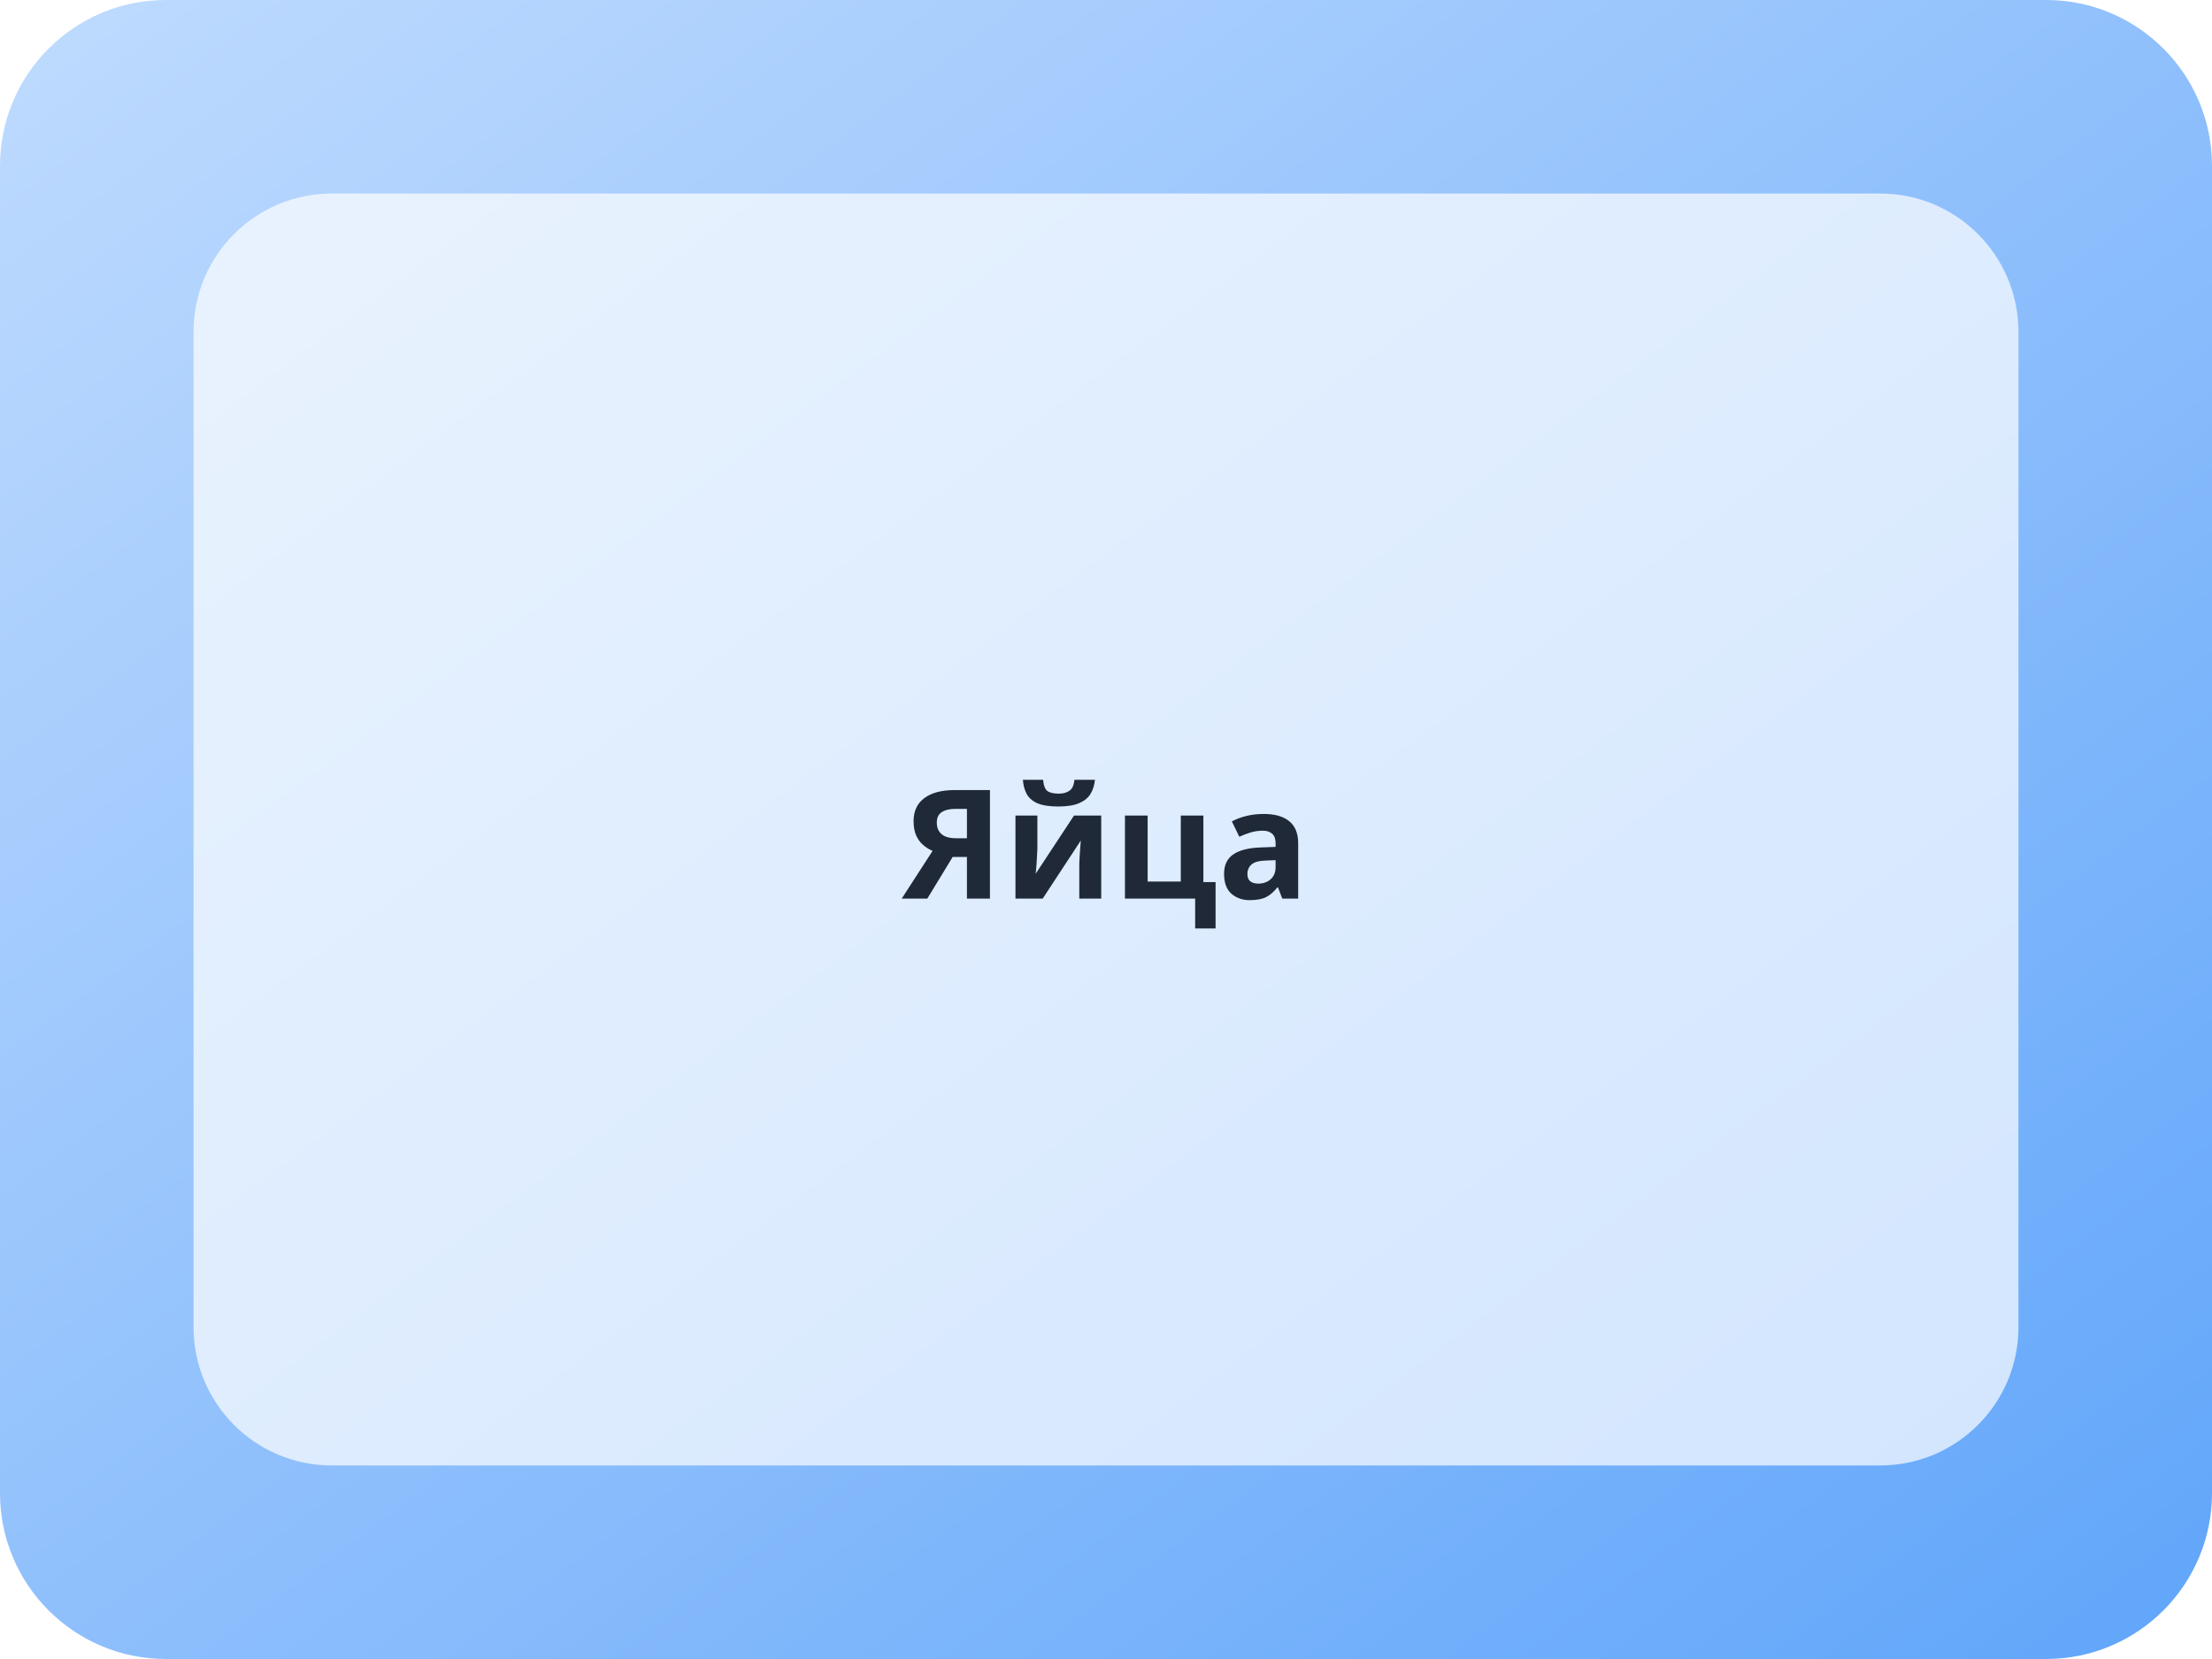
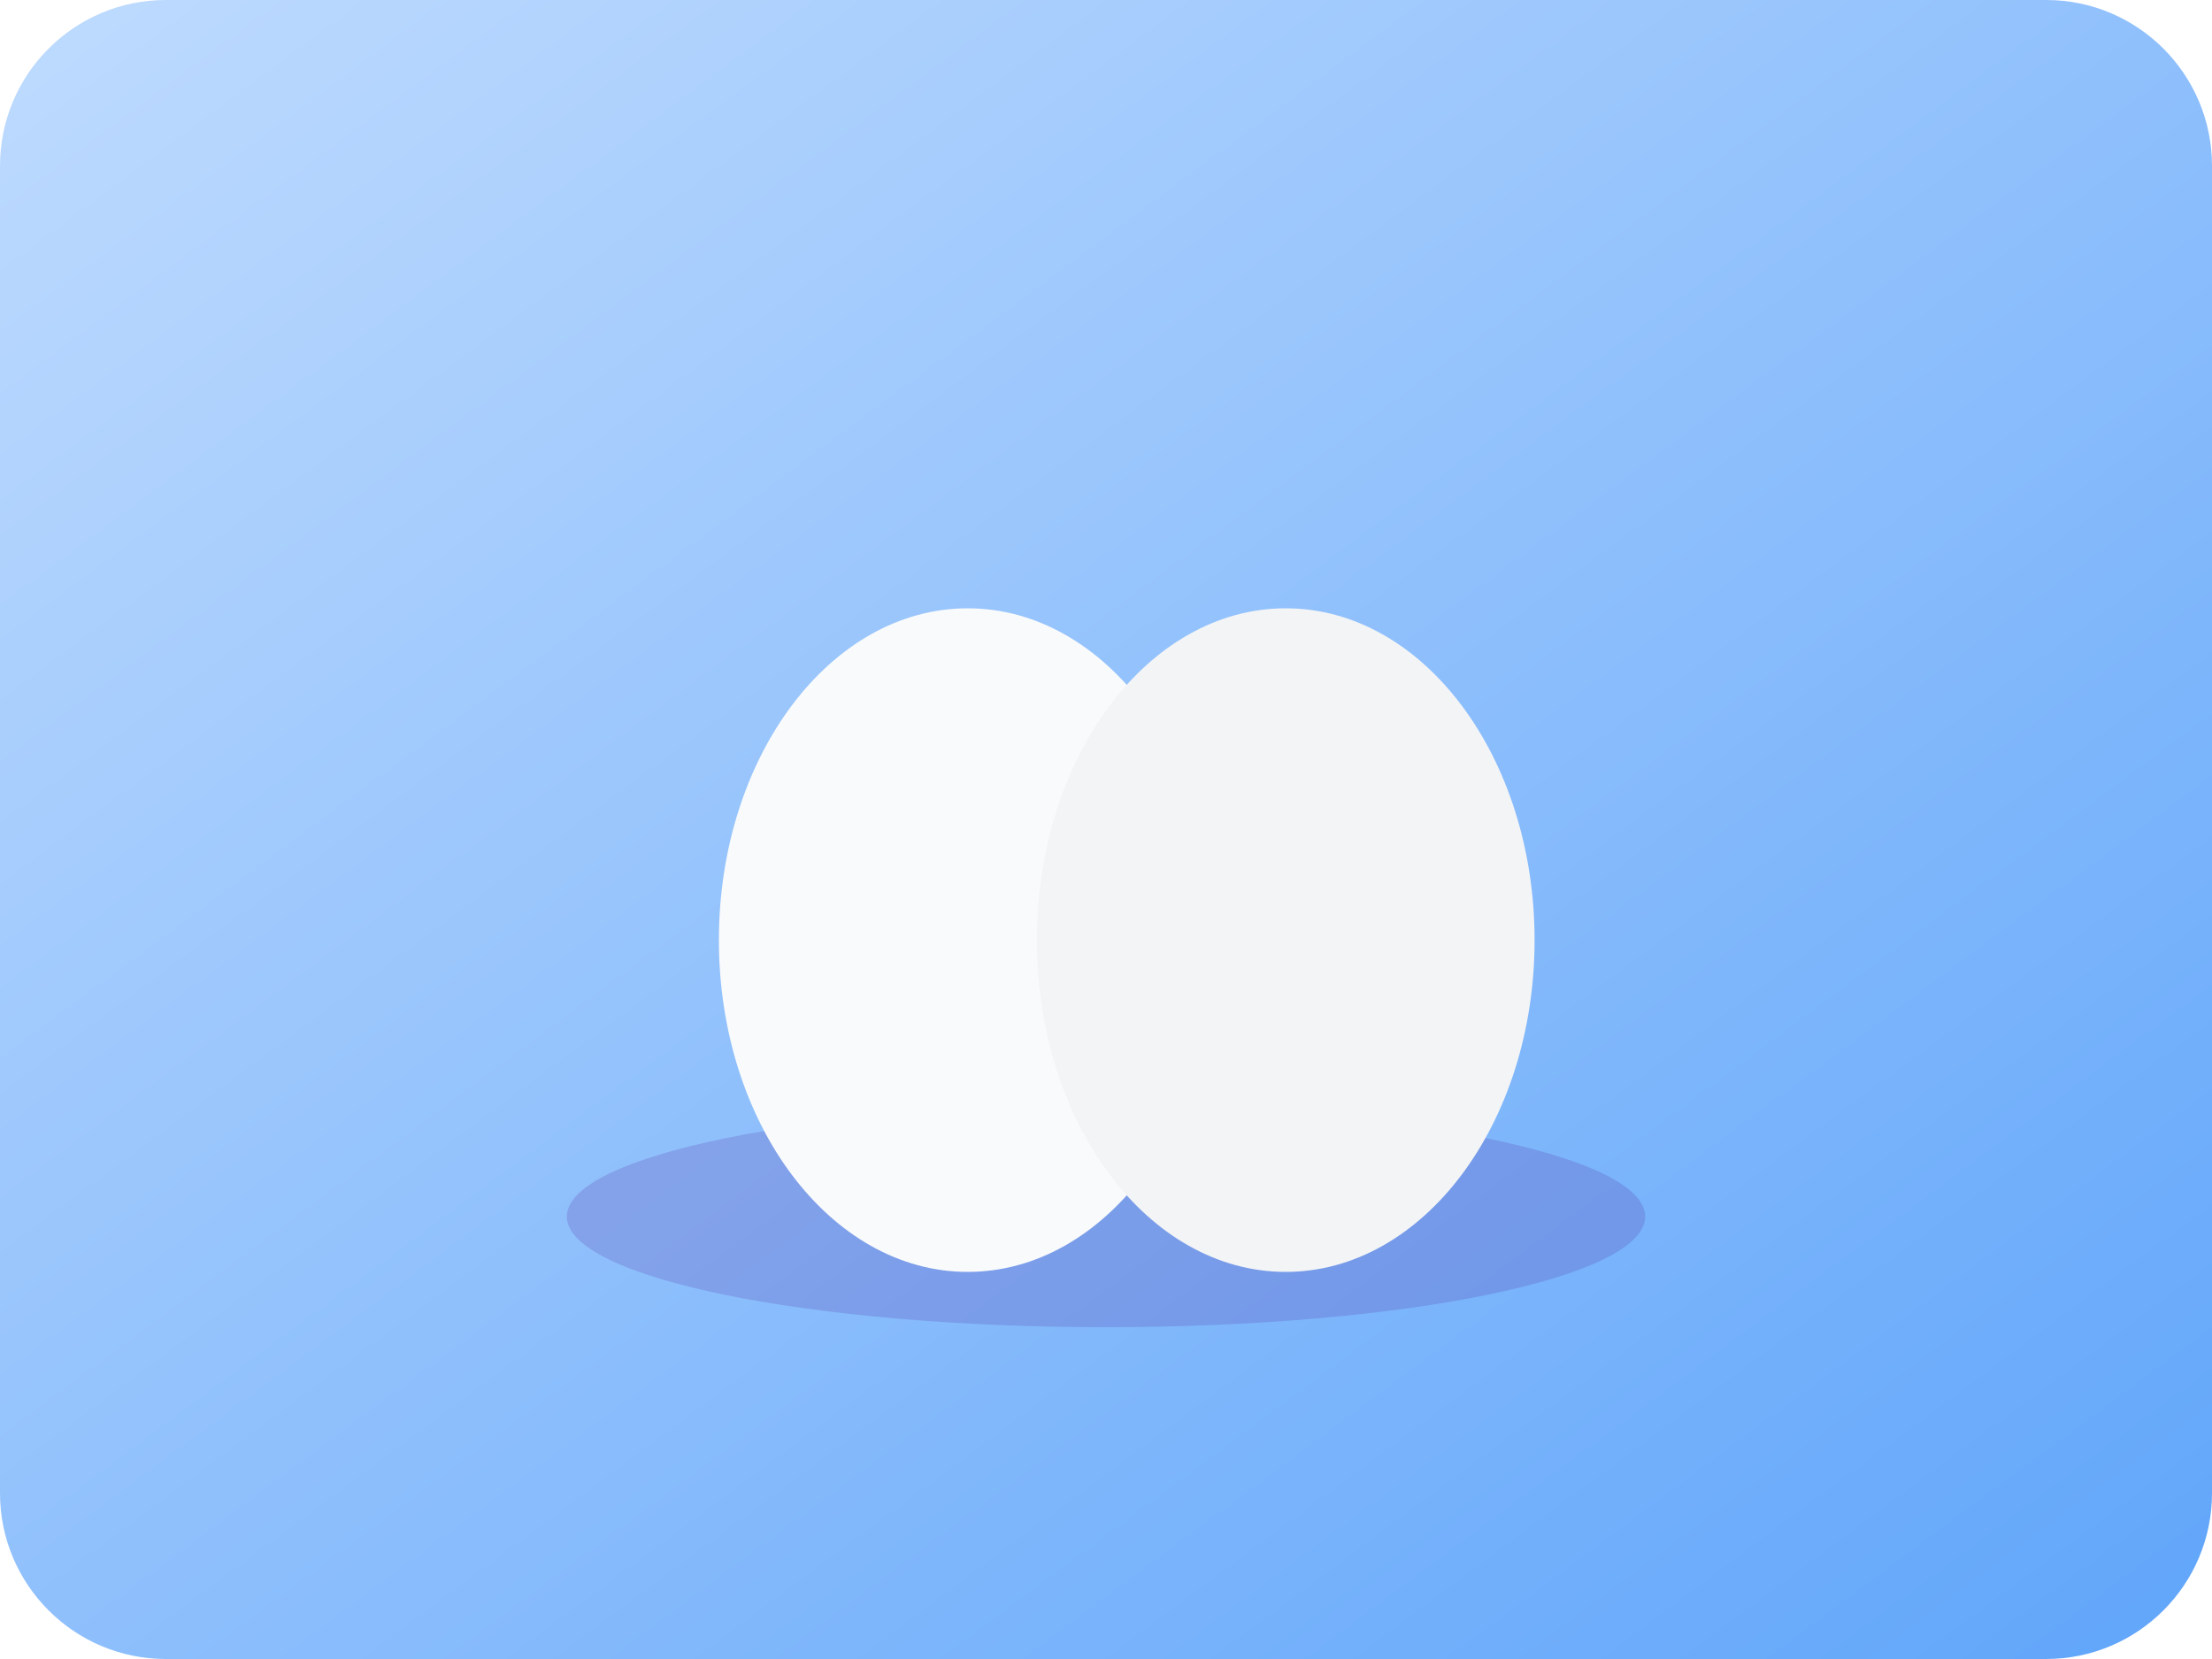
<svg xmlns="http://www.w3.org/2000/svg" width="320" height="240" viewBox="0 0 320 240" fill="none">
  <defs>
    <linearGradient id="bg" x1="0" y1="0" x2="1" y2="1">
      <stop offset="0%" stop-color="#BFDBFE" />
      <stop offset="100%" stop-color="#60A5FA" />
    </linearGradient>
  </defs>
  <rect width="320" height="240" rx="24" fill="url(#bg)" />
-   <rect x="28" y="28" width="264" height="184" rx="20" fill="rgba(255,255,255,0.7)" />
-   <text x="160" y="130" text-anchor="middle" font-family="sans-serif" font-size="22" font-weight="700" fill="#1F2937">Яйца</text>
+   <g id="shadow" opacity="0.18">
+     <ellipse cx="160" cy="176" rx="78" ry="16" fill="#4C1D95" />
+   </g>
+   <g id="main">
+     <ellipse cx="140" cy="136" rx="36" ry="48" fill="#F9FAFB" />
+     <ellipse cx="186" cy="136" rx="36" ry="48" fill="#F3F4F6" />
+   </g>
</svg>
